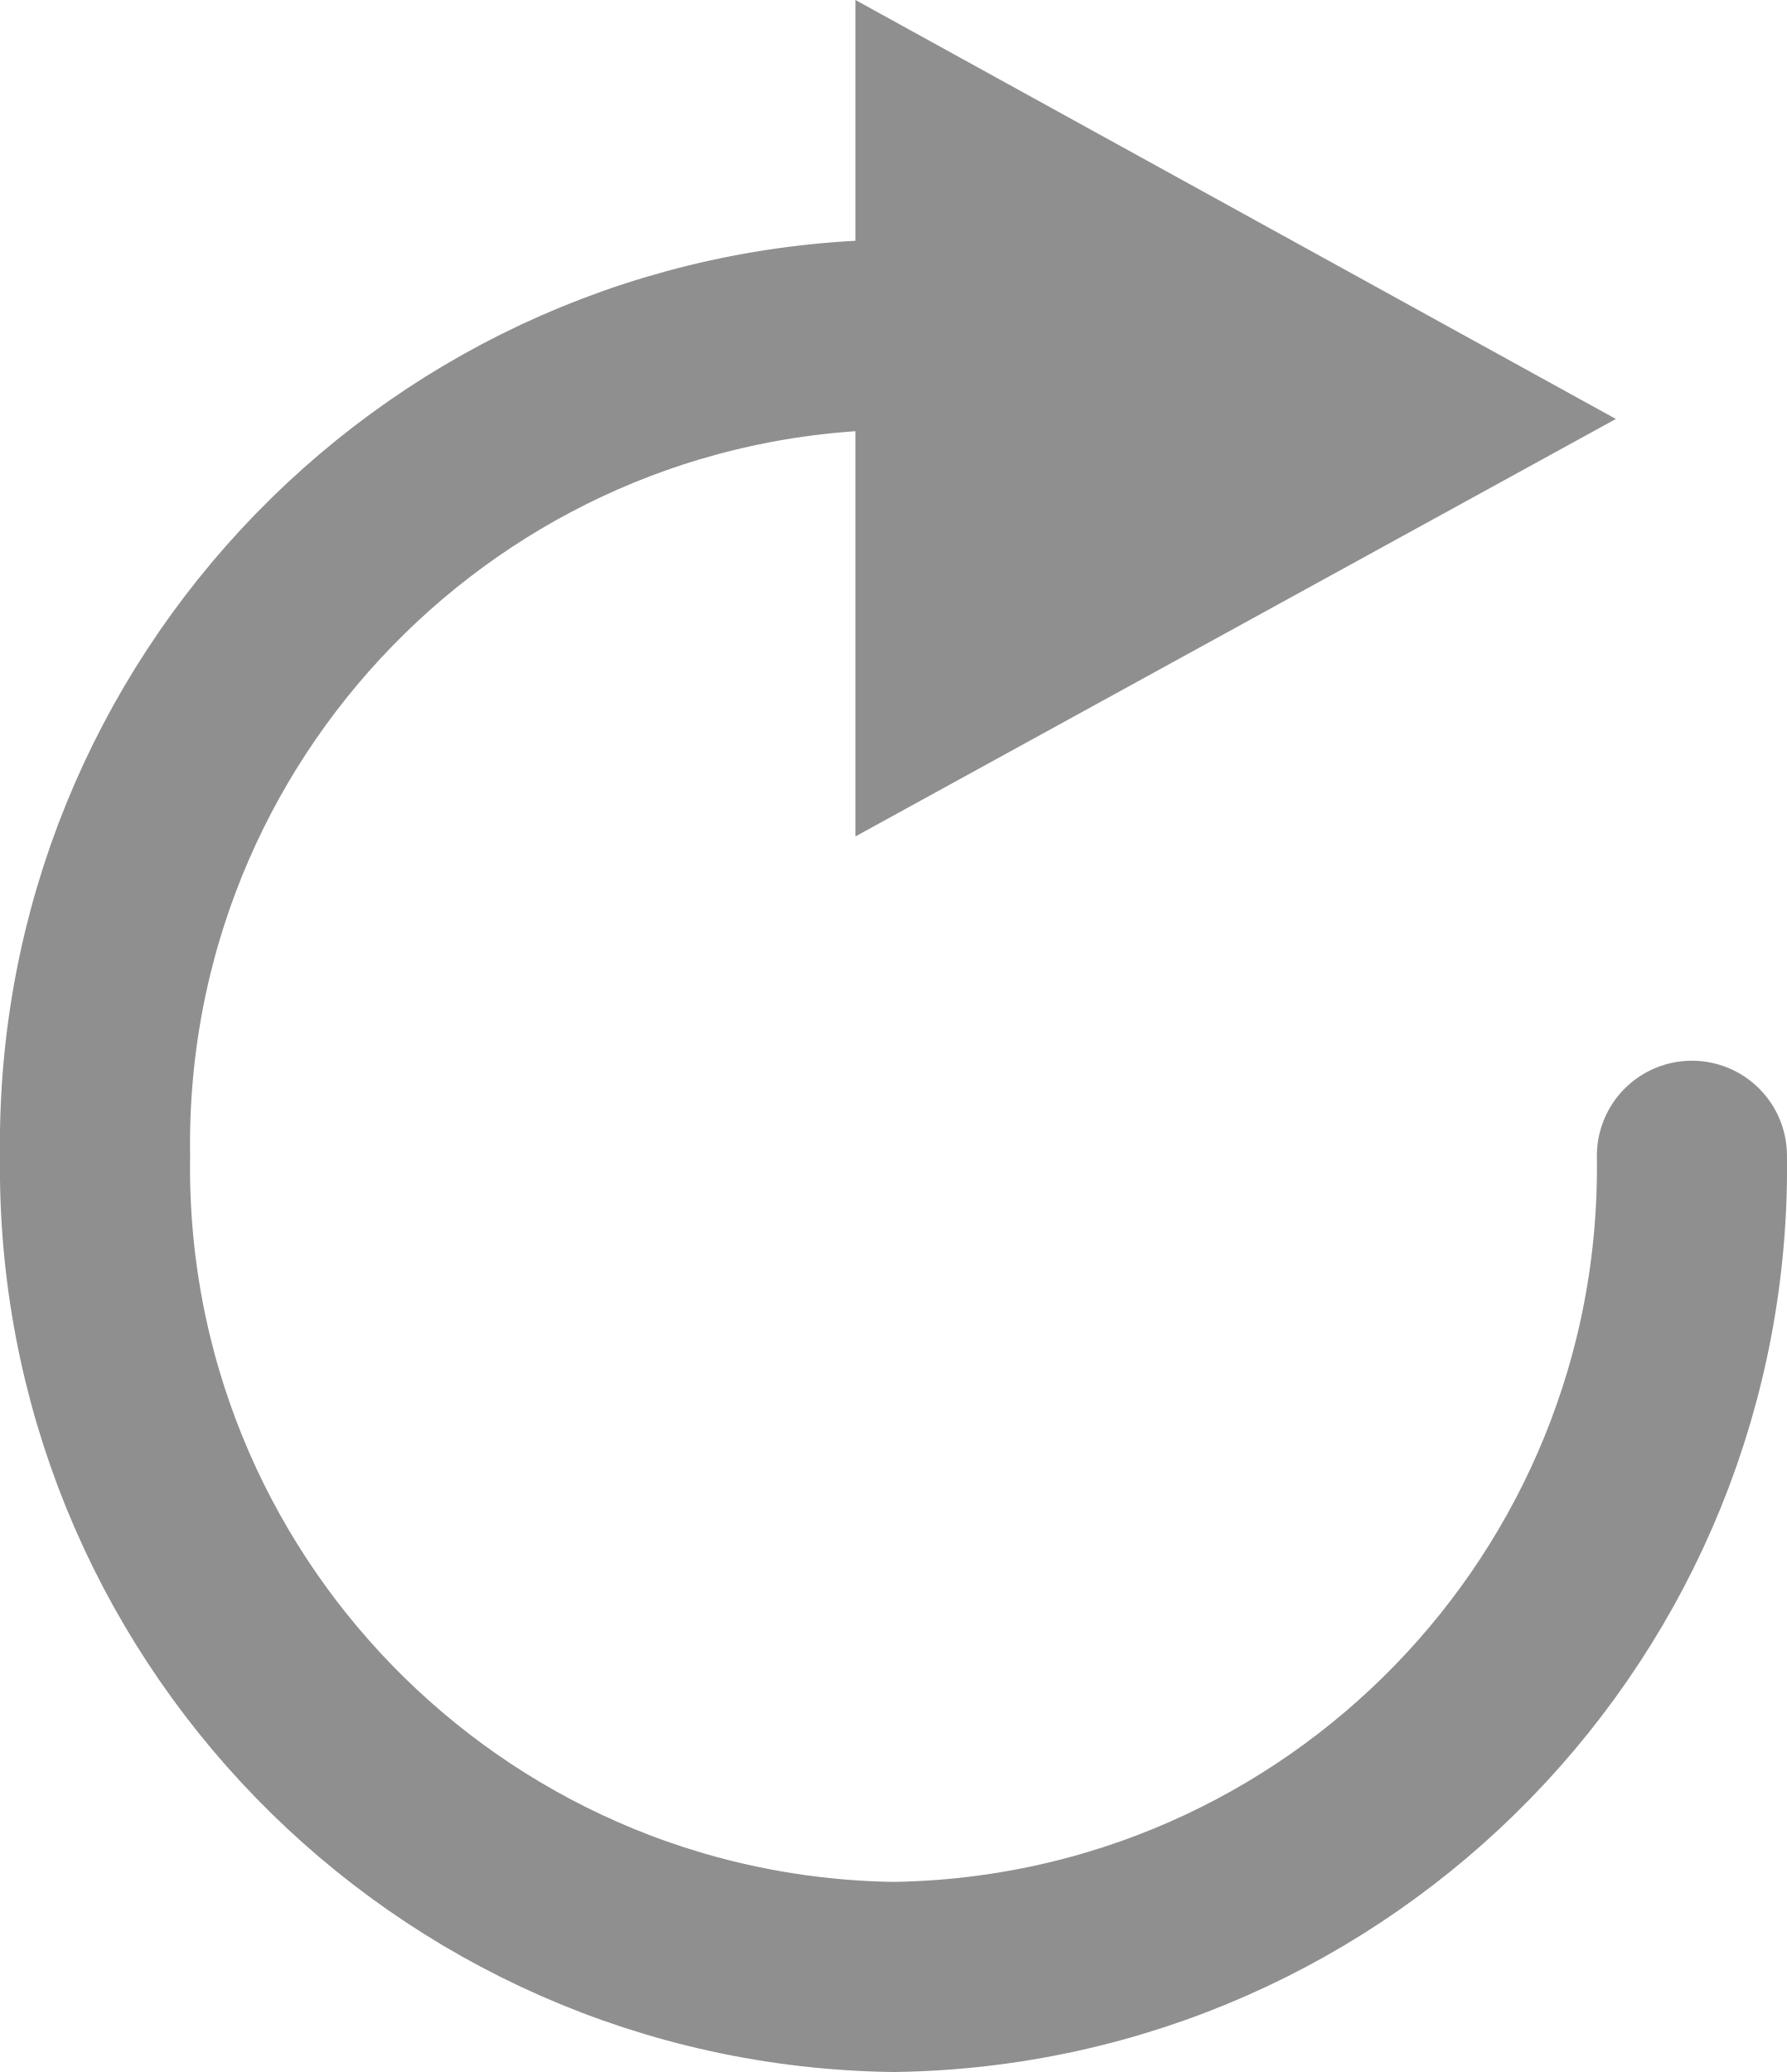
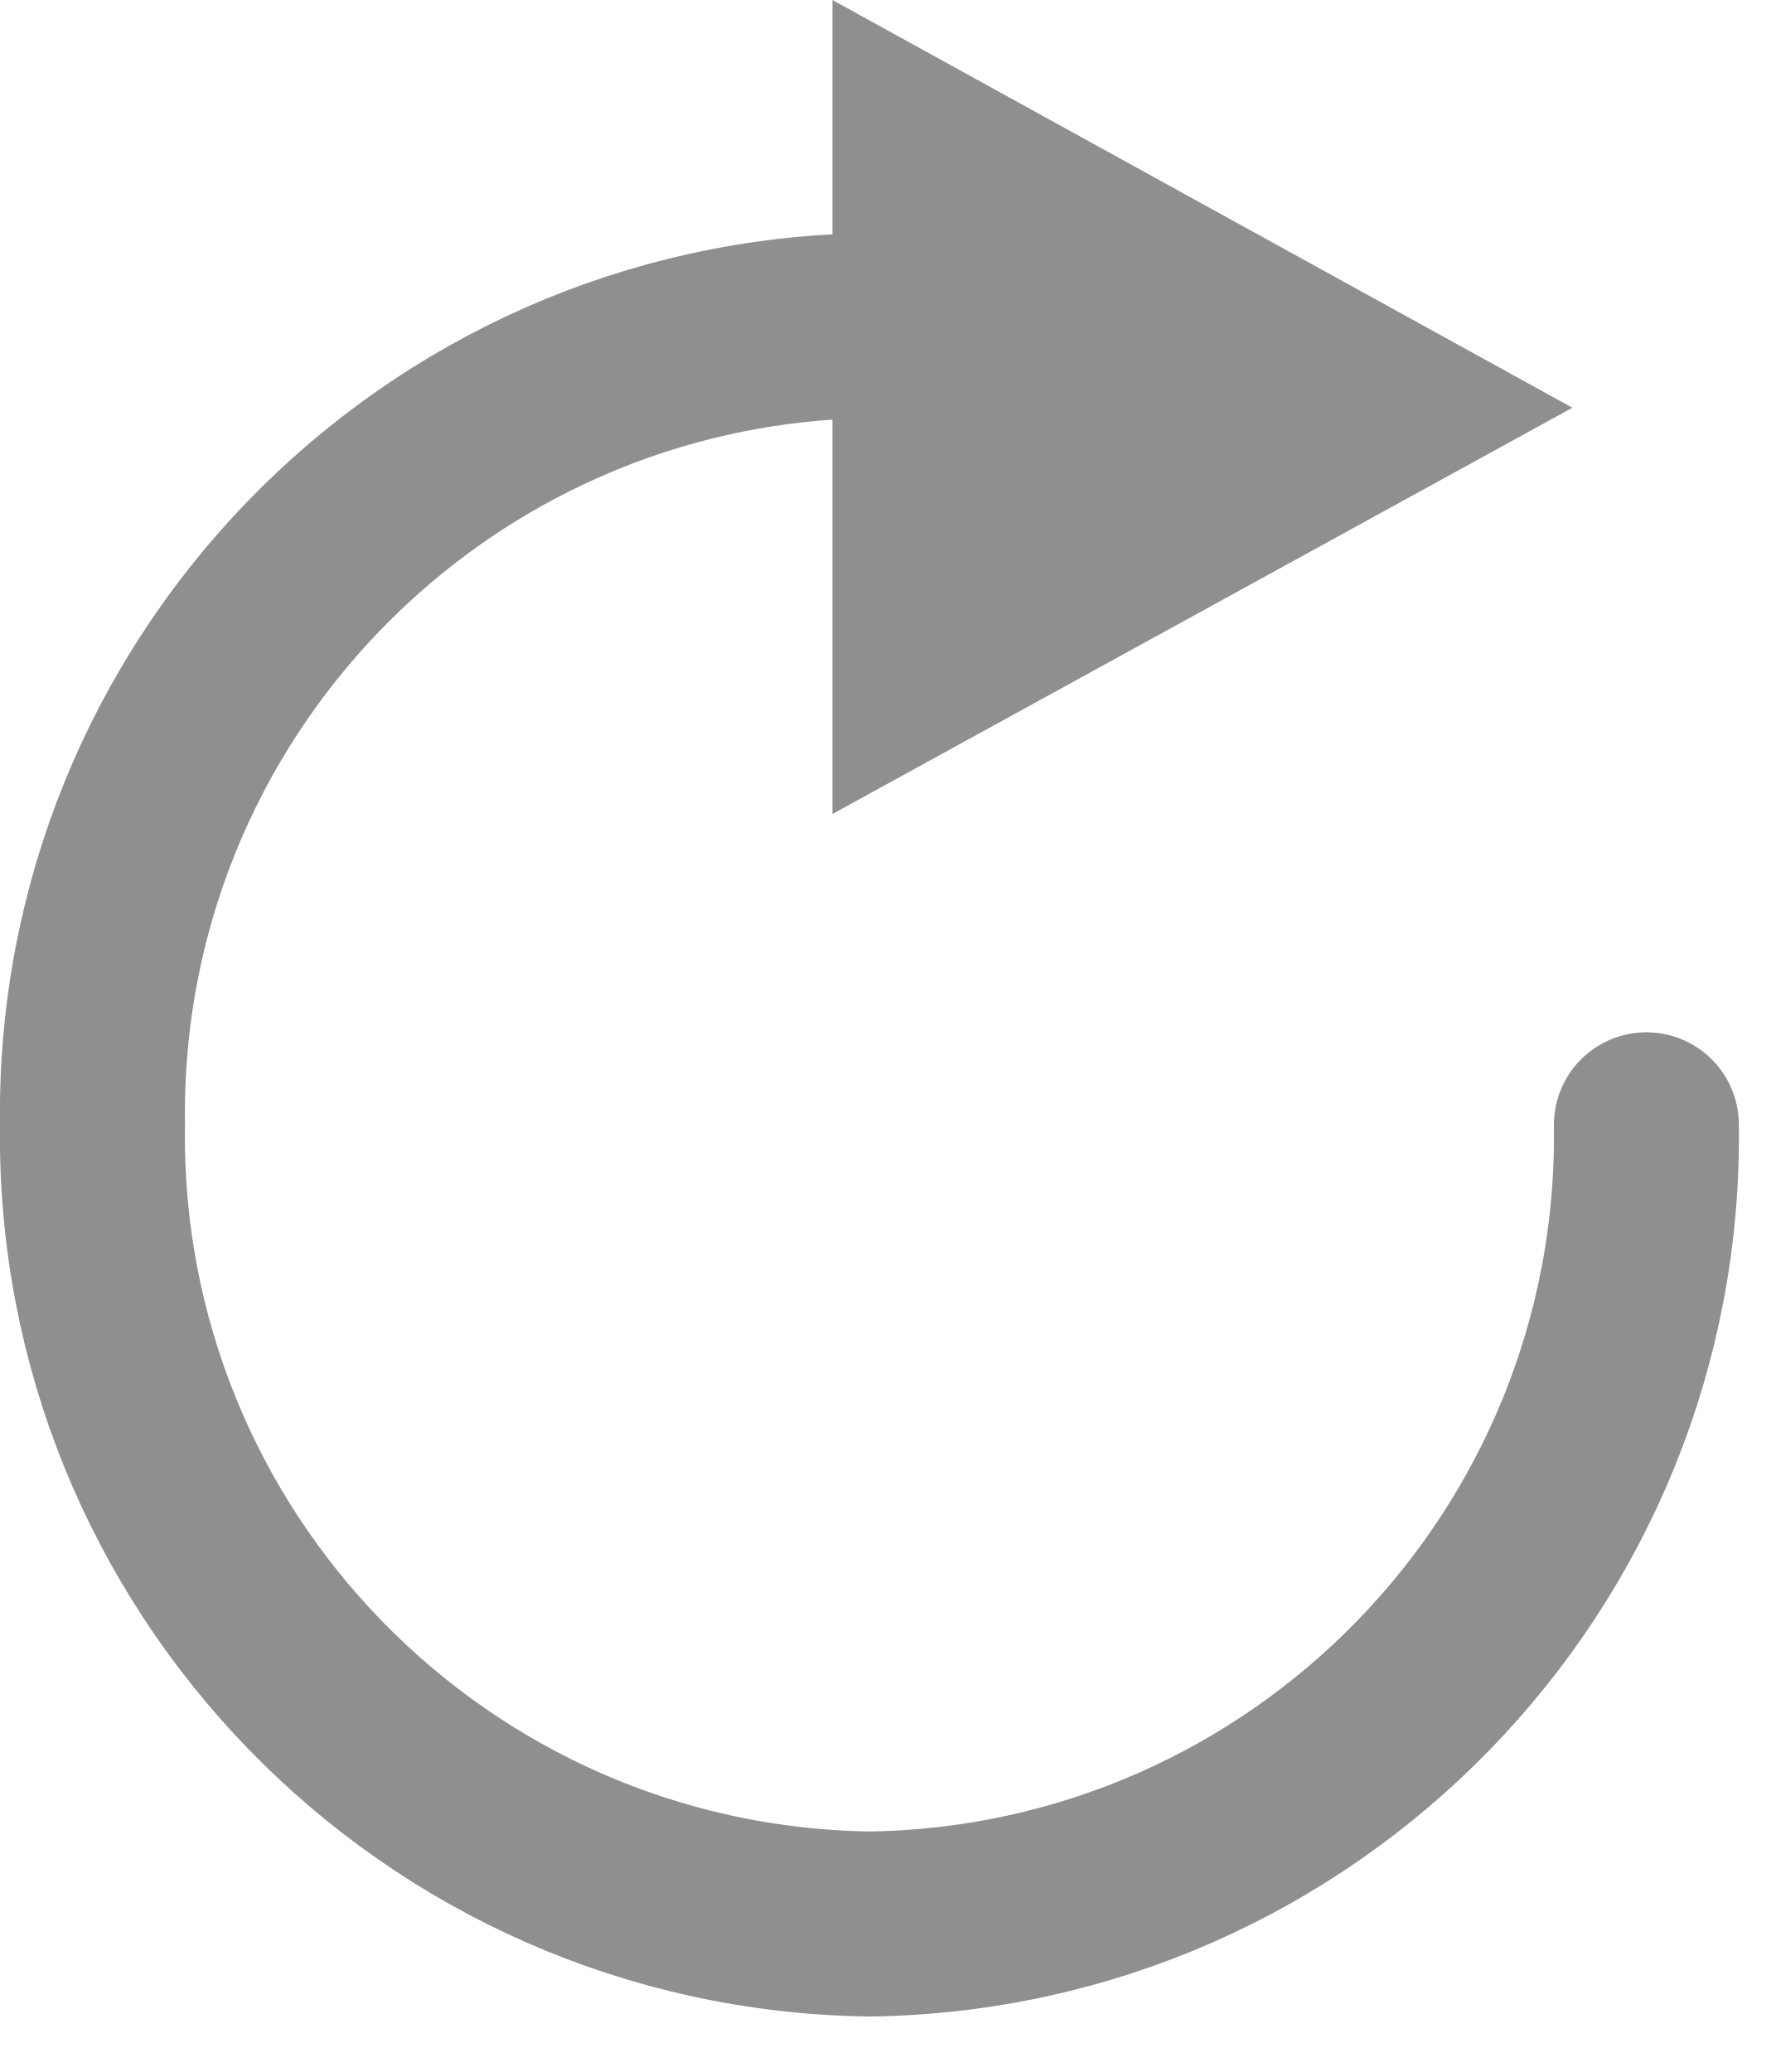
- <svg xmlns="http://www.w3.org/2000/svg" id="Layer_1" data-name="Layer 1" viewBox="0 0 23.5 27.25">
+ <svg xmlns="http://www.w3.org/2000/svg" id="Layer_1" data-name="Layer 1" viewBox="0 0 24 28">
  <path d="M22.25,15.2A10.65,10.65,0,0,1,11.75,26,10.65,10.65,0,0,1,1.25,15.2,10.65,10.65,0,0,1,11.75,4.4h3.5" fill="none" stroke="#8f8f8f" stroke-linecap="round" stroke-width="2.5" />
  <path d="M11.25,0l10,5.51L11.25,11V0Z" fill="#8f8f8f" />
</svg>
